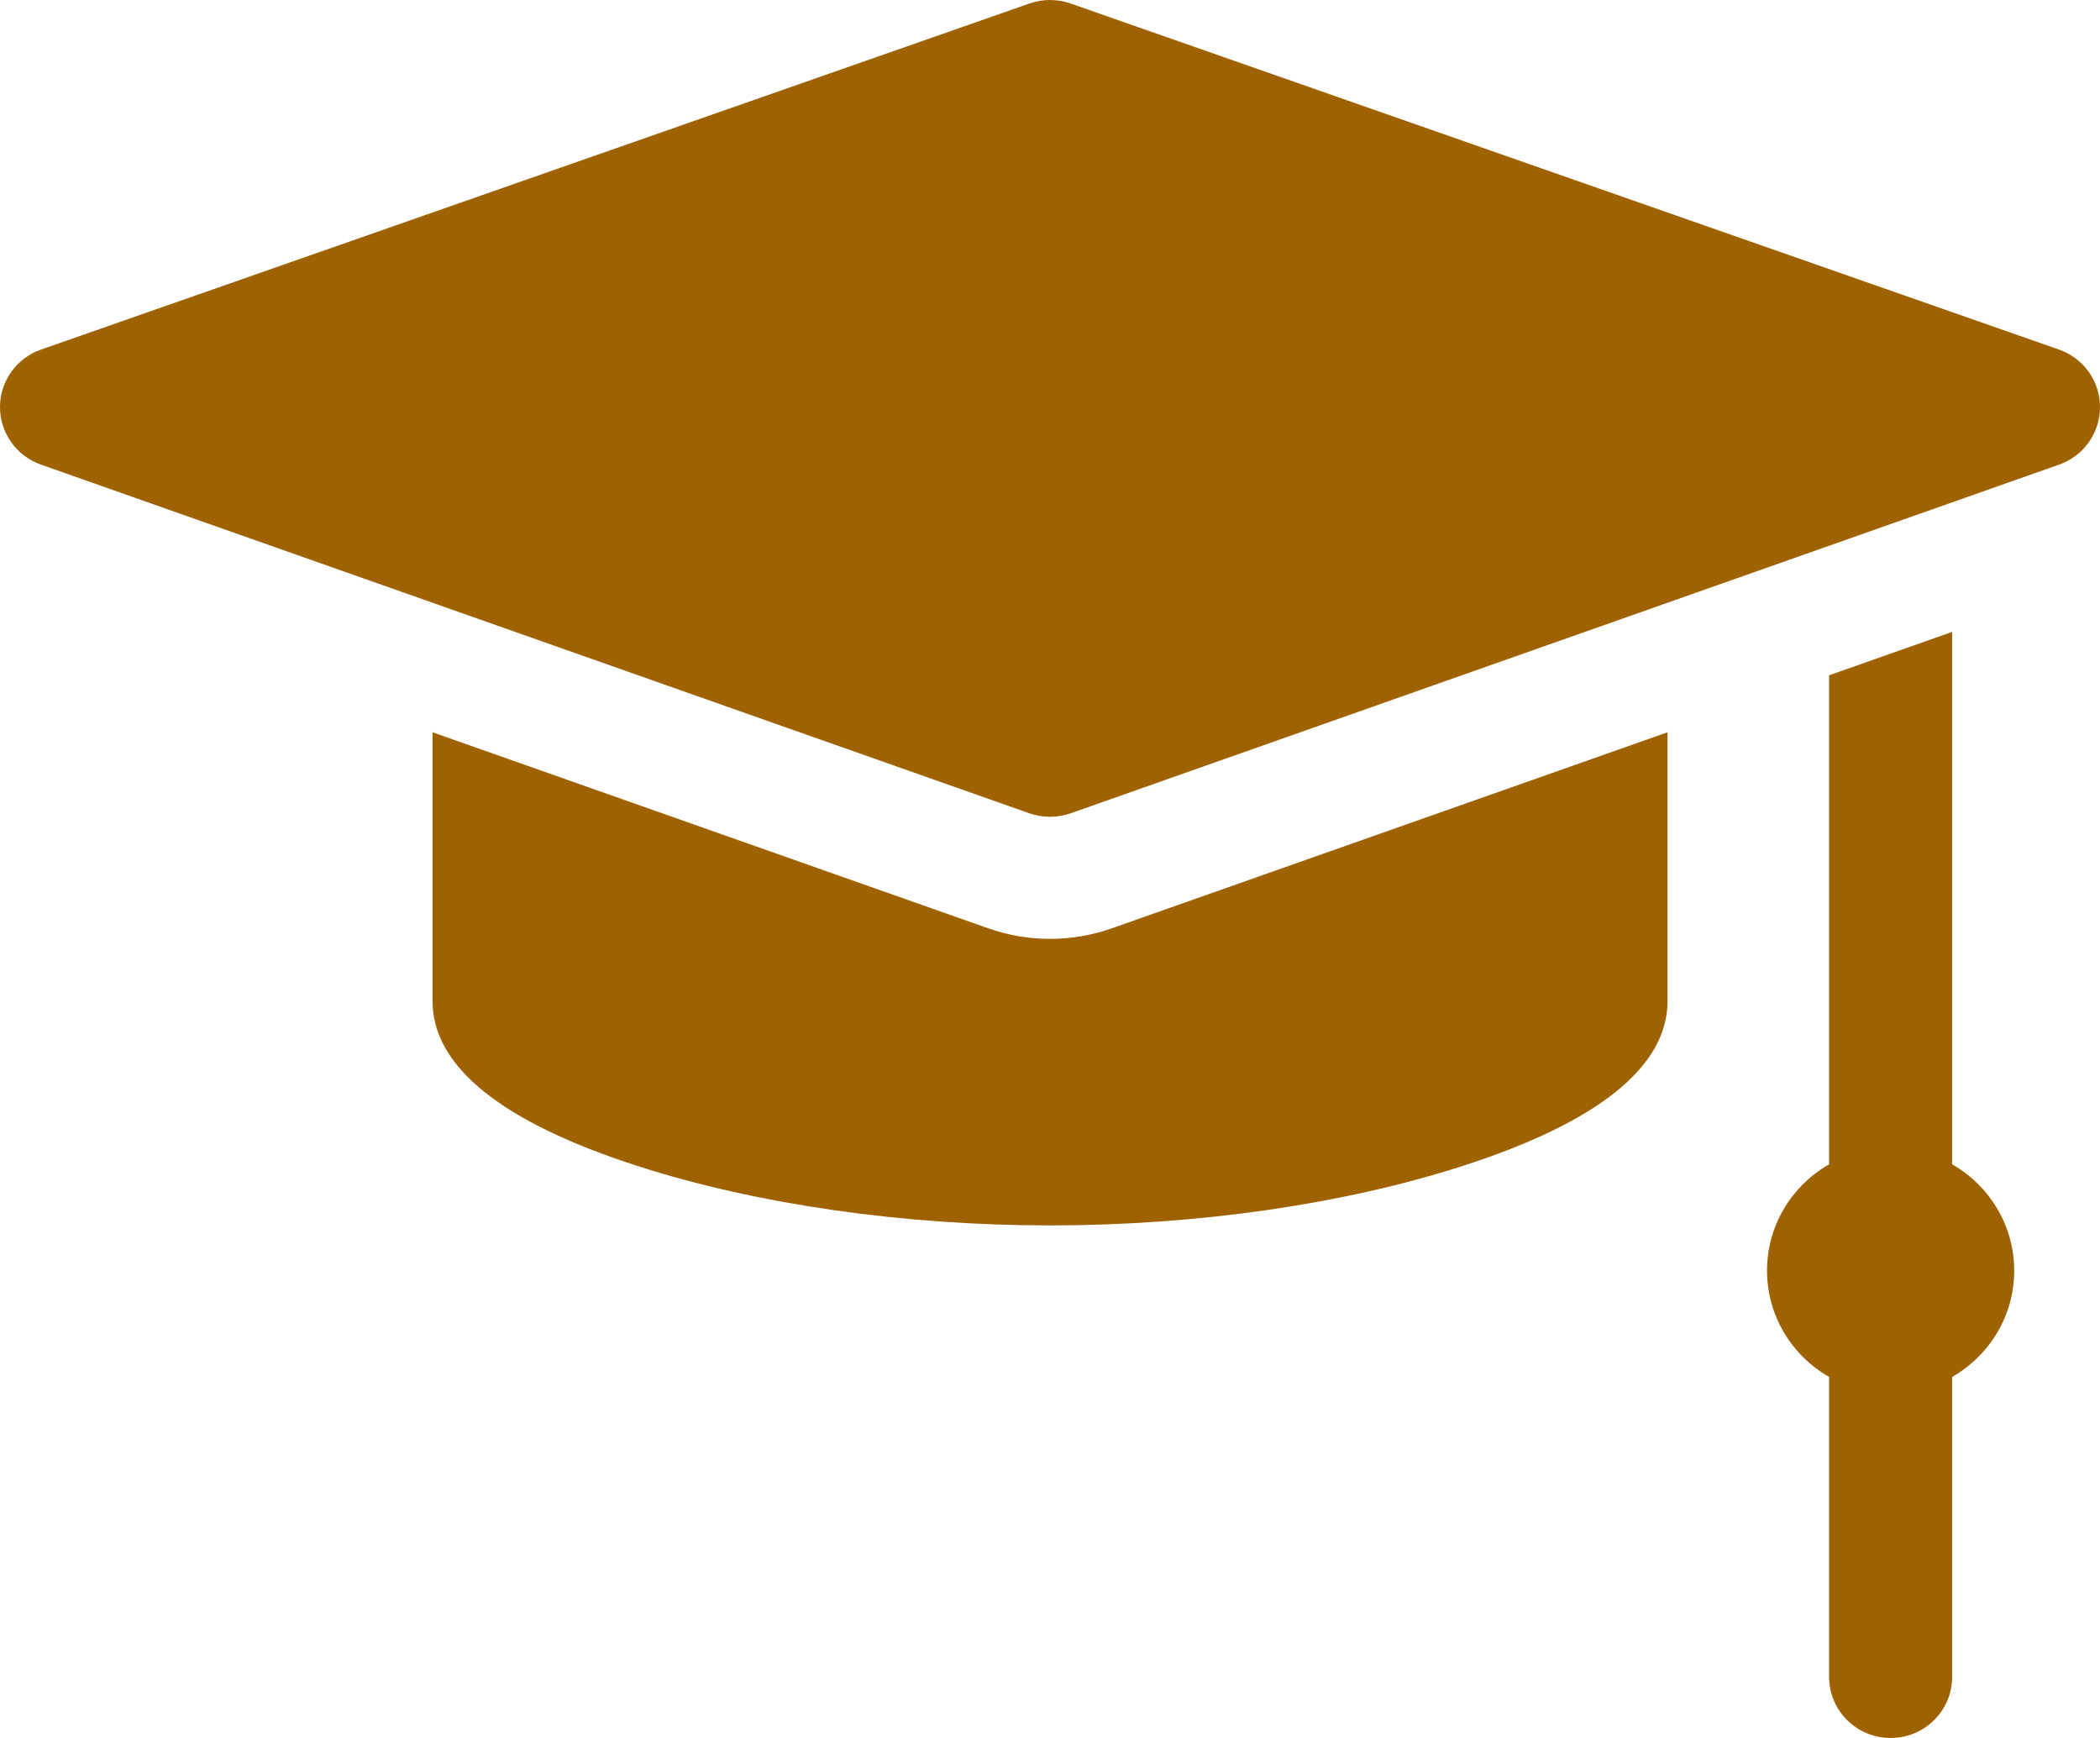
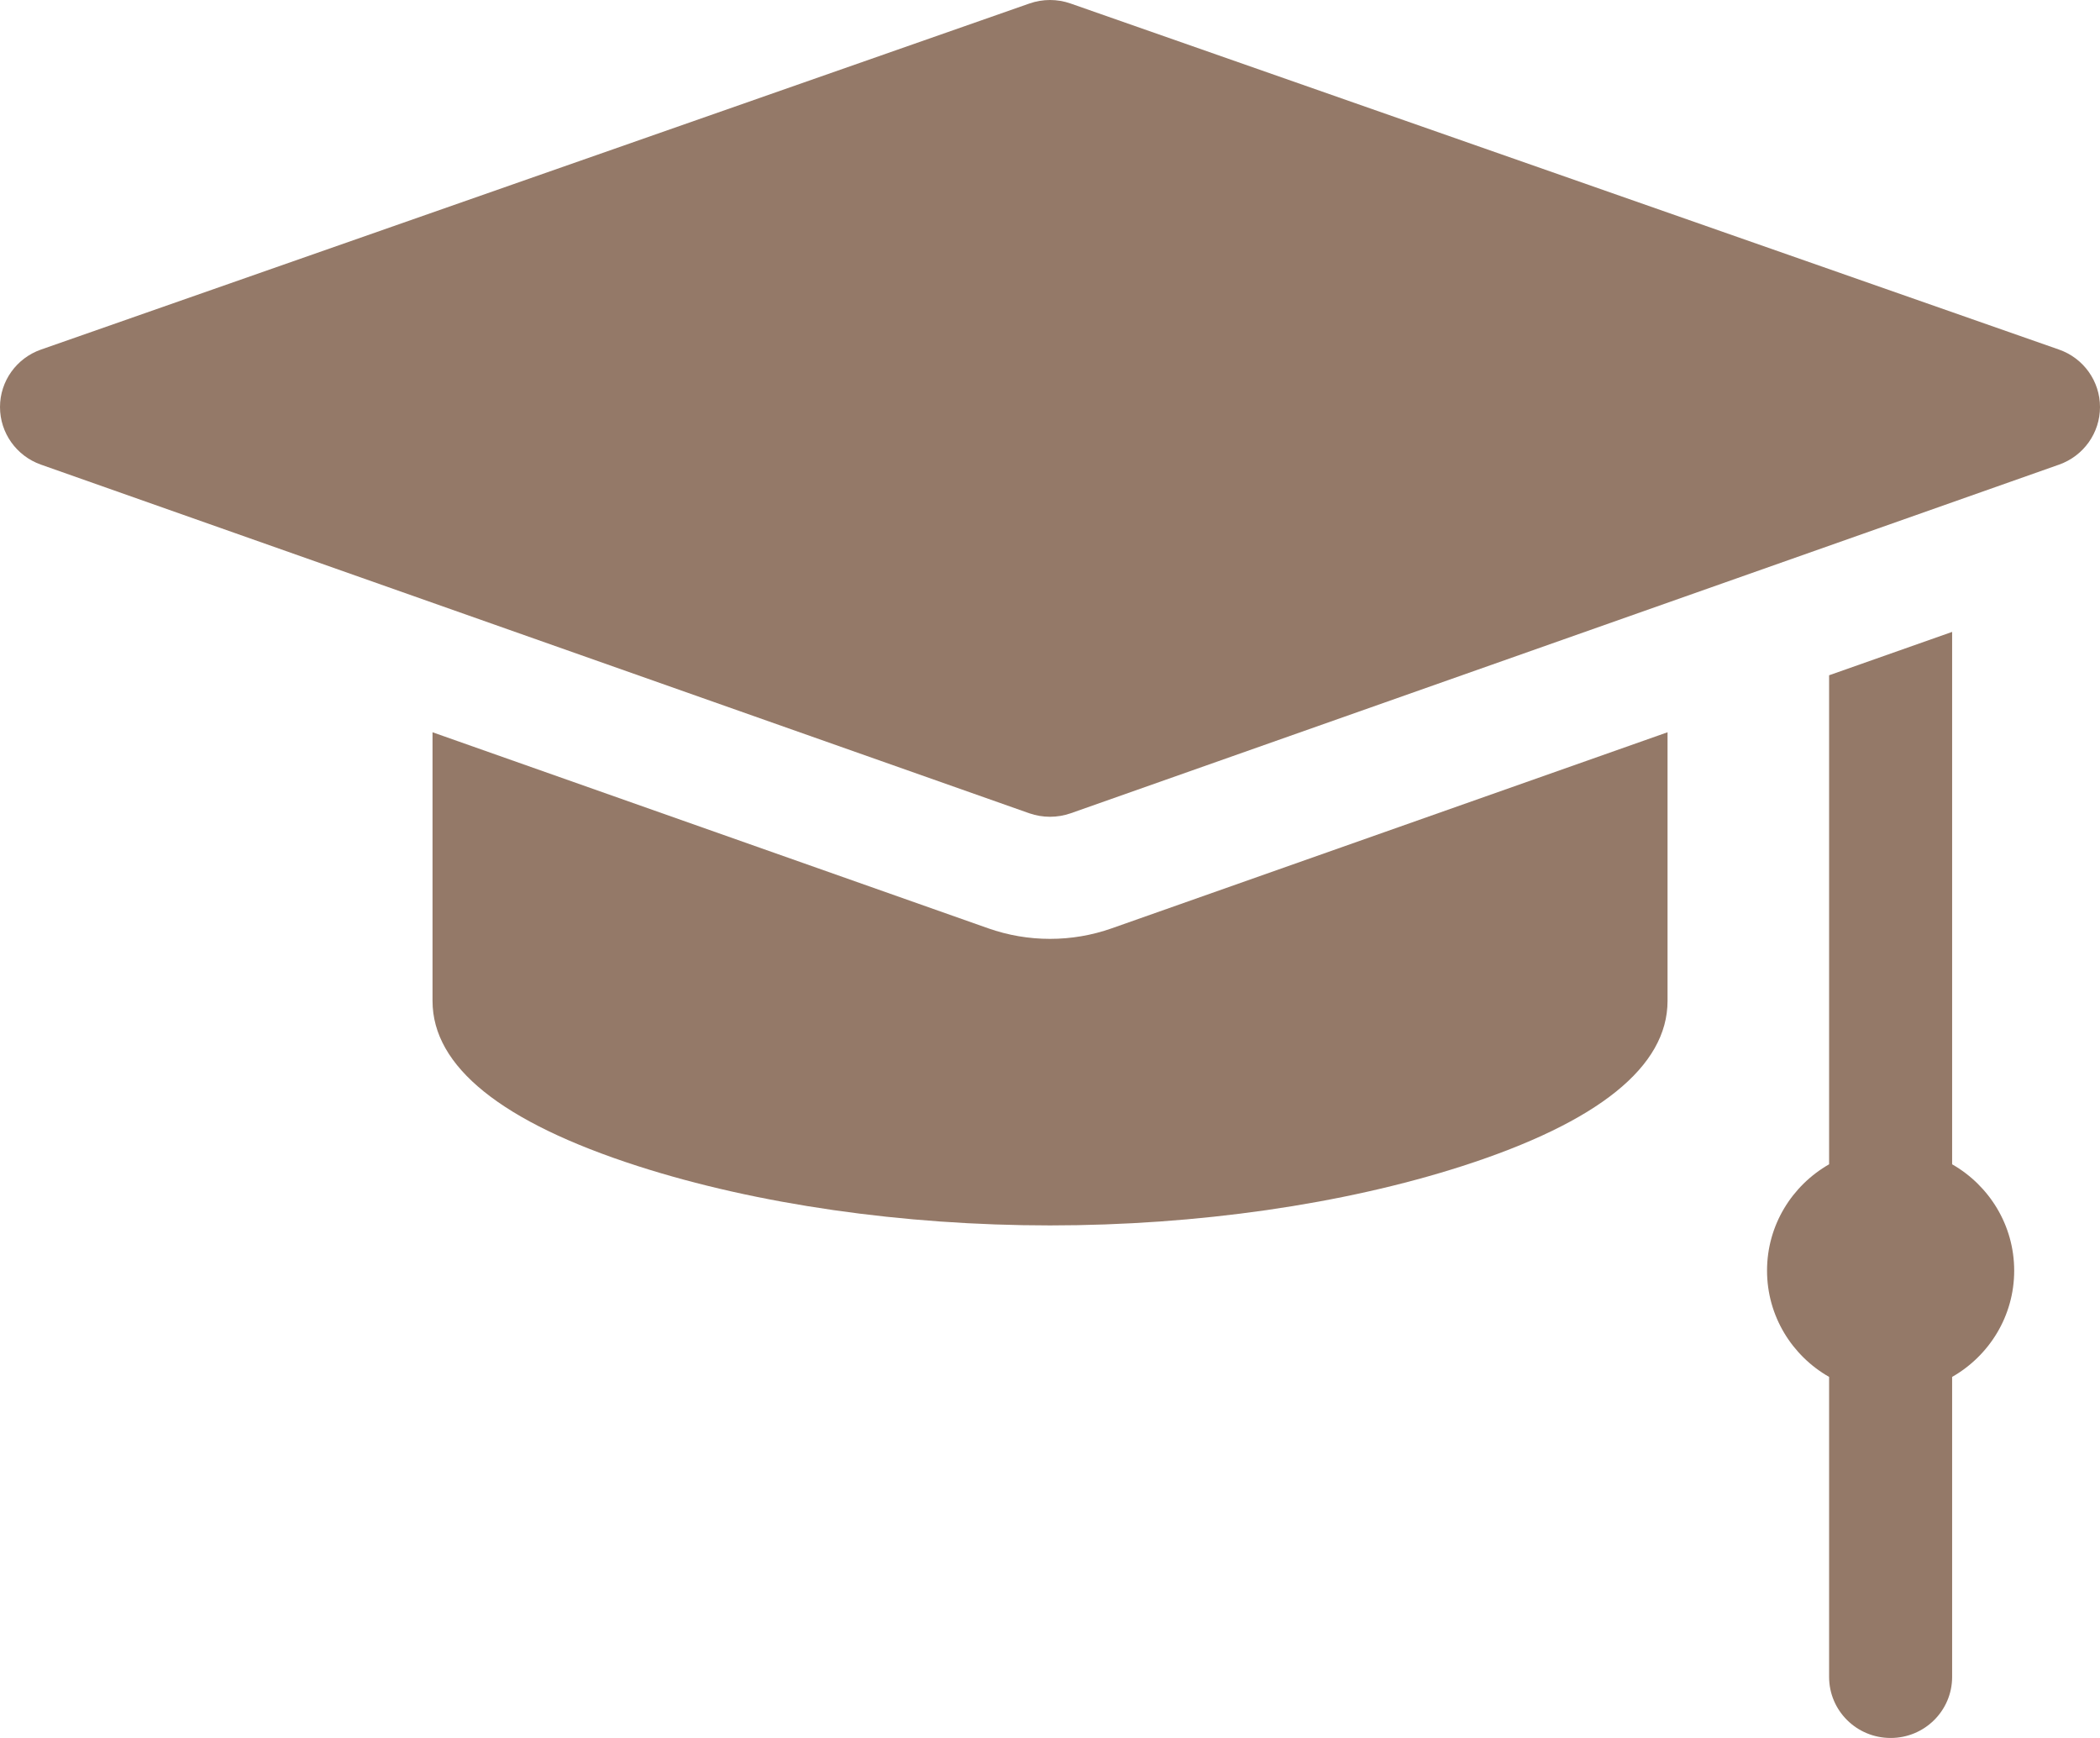
<svg xmlns="http://www.w3.org/2000/svg" width="29" height="24" viewBox="0 0 29 24" fill="none">
-   <path d="M28.433 4.827L14.783 0.048C14.6 -0.016 14.4 -0.016 14.217 0.048L0.567 4.827C0.228 4.945 0 5.263 6.78953e-07 5.621C-0 5.978 0.226 6.296 0.565 6.416L14.215 11.231C14.307 11.263 14.404 11.279 14.5 11.279C14.596 11.279 14.693 11.263 14.785 11.231L28.435 6.416C28.774 6.296 29 5.978 29 5.621C29 5.263 28.772 4.945 28.433 4.827Z" fill="#9f6200" />
-   <path d="M26.958 16.078V8.726L25.259 9.325V16.078C24.747 16.371 24.402 16.918 24.402 17.546C24.402 18.174 24.747 18.722 25.259 19.014V23.157C25.259 23.623 25.639 24 26.109 24C26.578 24 26.958 23.623 26.958 23.157V19.014C27.47 18.722 27.815 18.174 27.815 17.547C27.815 16.919 27.47 16.371 26.958 16.078Z" fill="#9f6200" />
-   <path d="M14.5 12.965C14.209 12.965 13.921 12.916 13.646 12.819L5.973 10.112V13.822C5.973 14.729 6.927 15.497 8.809 16.103C10.449 16.631 12.47 16.922 14.5 16.922C16.53 16.922 18.551 16.631 20.192 16.103C22.074 15.497 23.028 14.729 23.028 13.822V10.112L15.354 12.819C15.079 12.916 14.792 12.965 14.5 12.965Z" fill="#9f6200" />
+   <path d="M28.433 4.827L14.783 0.048C14.6 -0.016 14.4 -0.016 14.217 0.048L0.567 4.827C0.228 4.945 0 5.263 6.78953e-07 5.621C-0 5.978 0.226 6.296 0.565 6.416L14.215 11.231C14.307 11.263 14.404 11.279 14.5 11.279C14.596 11.279 14.693 11.263 14.785 11.231L28.435 6.416C28.774 6.296 29 5.978 29 5.621C29 5.263 28.772 4.945 28.433 4.827Z" fill="#947968" />
+   <path d="M26.958 16.078V8.726L25.259 9.325V16.078C24.747 16.371 24.402 16.918 24.402 17.546C24.402 18.174 24.747 18.722 25.259 19.014V23.157C25.259 23.623 25.639 24 26.109 24C26.578 24 26.958 23.623 26.958 23.157V19.014C27.47 18.722 27.815 18.174 27.815 17.547C27.815 16.919 27.47 16.371 26.958 16.078Z" fill="#947968" />
+   <path d="M14.5 12.965C14.209 12.965 13.921 12.916 13.646 12.819L5.973 10.112V13.822C5.973 14.729 6.927 15.497 8.809 16.103C10.449 16.631 12.47 16.922 14.5 16.922C16.53 16.922 18.551 16.631 20.192 16.103C22.074 15.497 23.028 14.729 23.028 13.822V10.112L15.354 12.819C15.079 12.916 14.792 12.965 14.5 12.965Z" fill="#947968" />
</svg>
